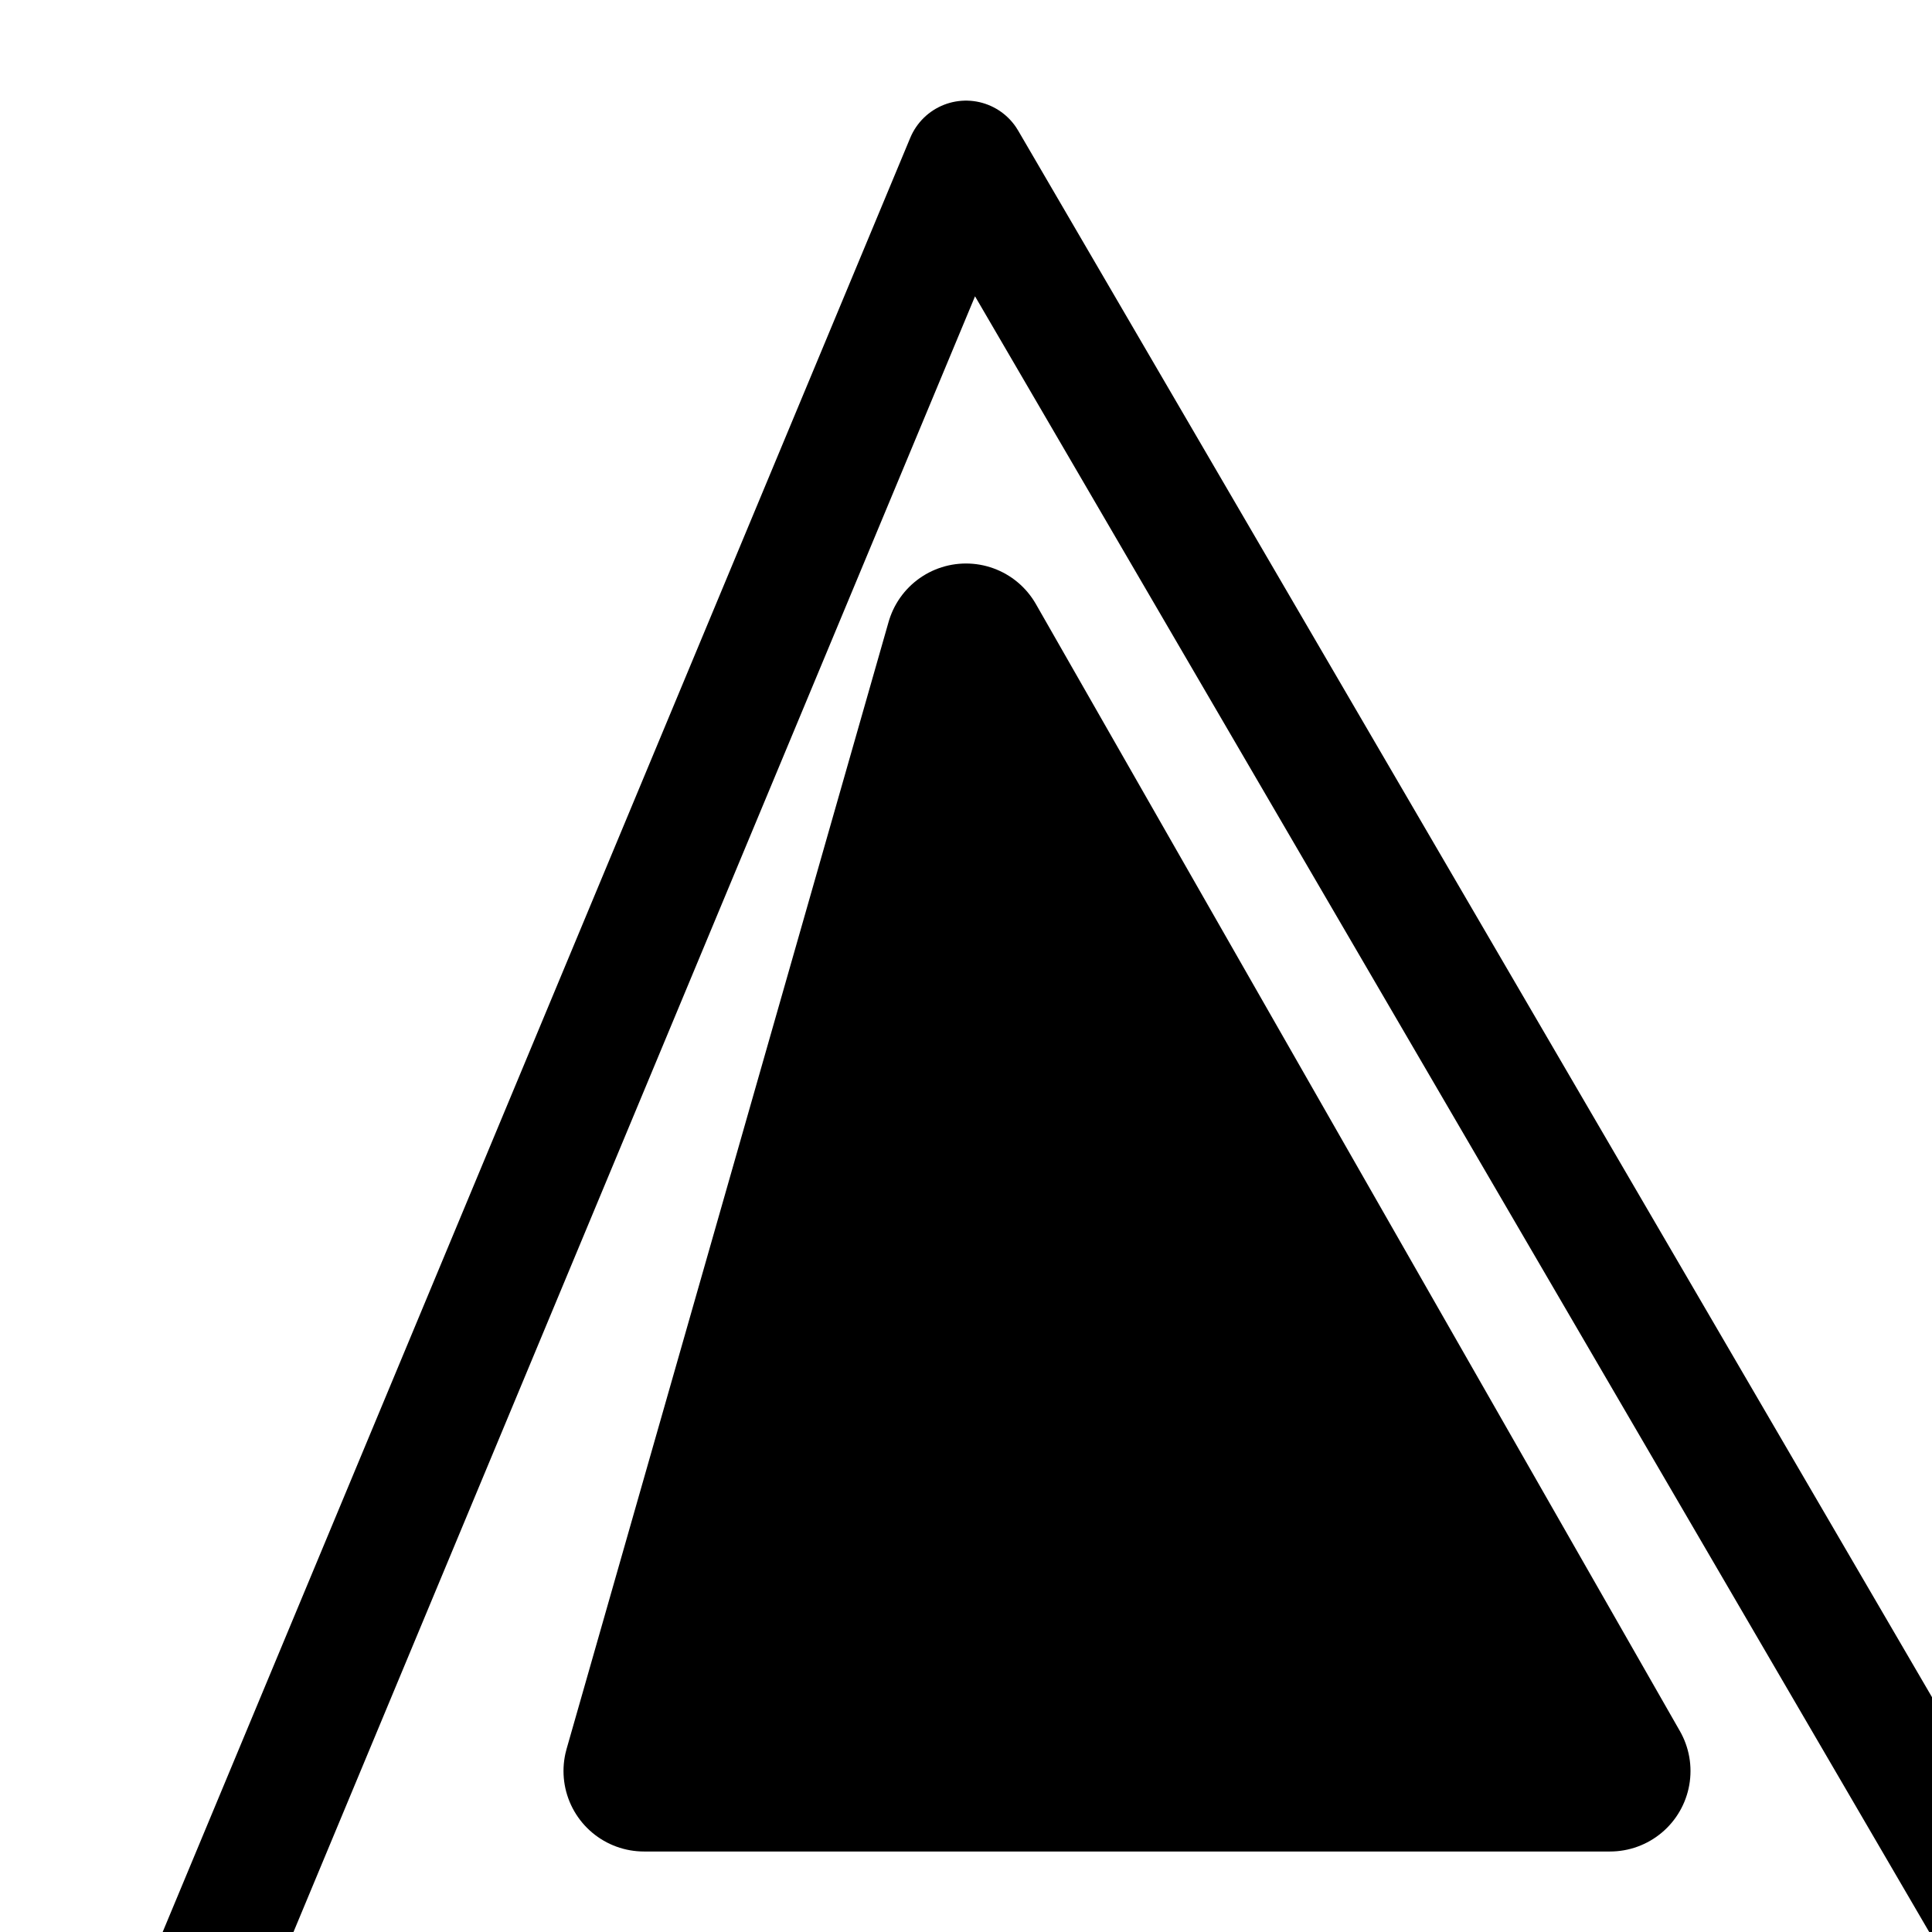
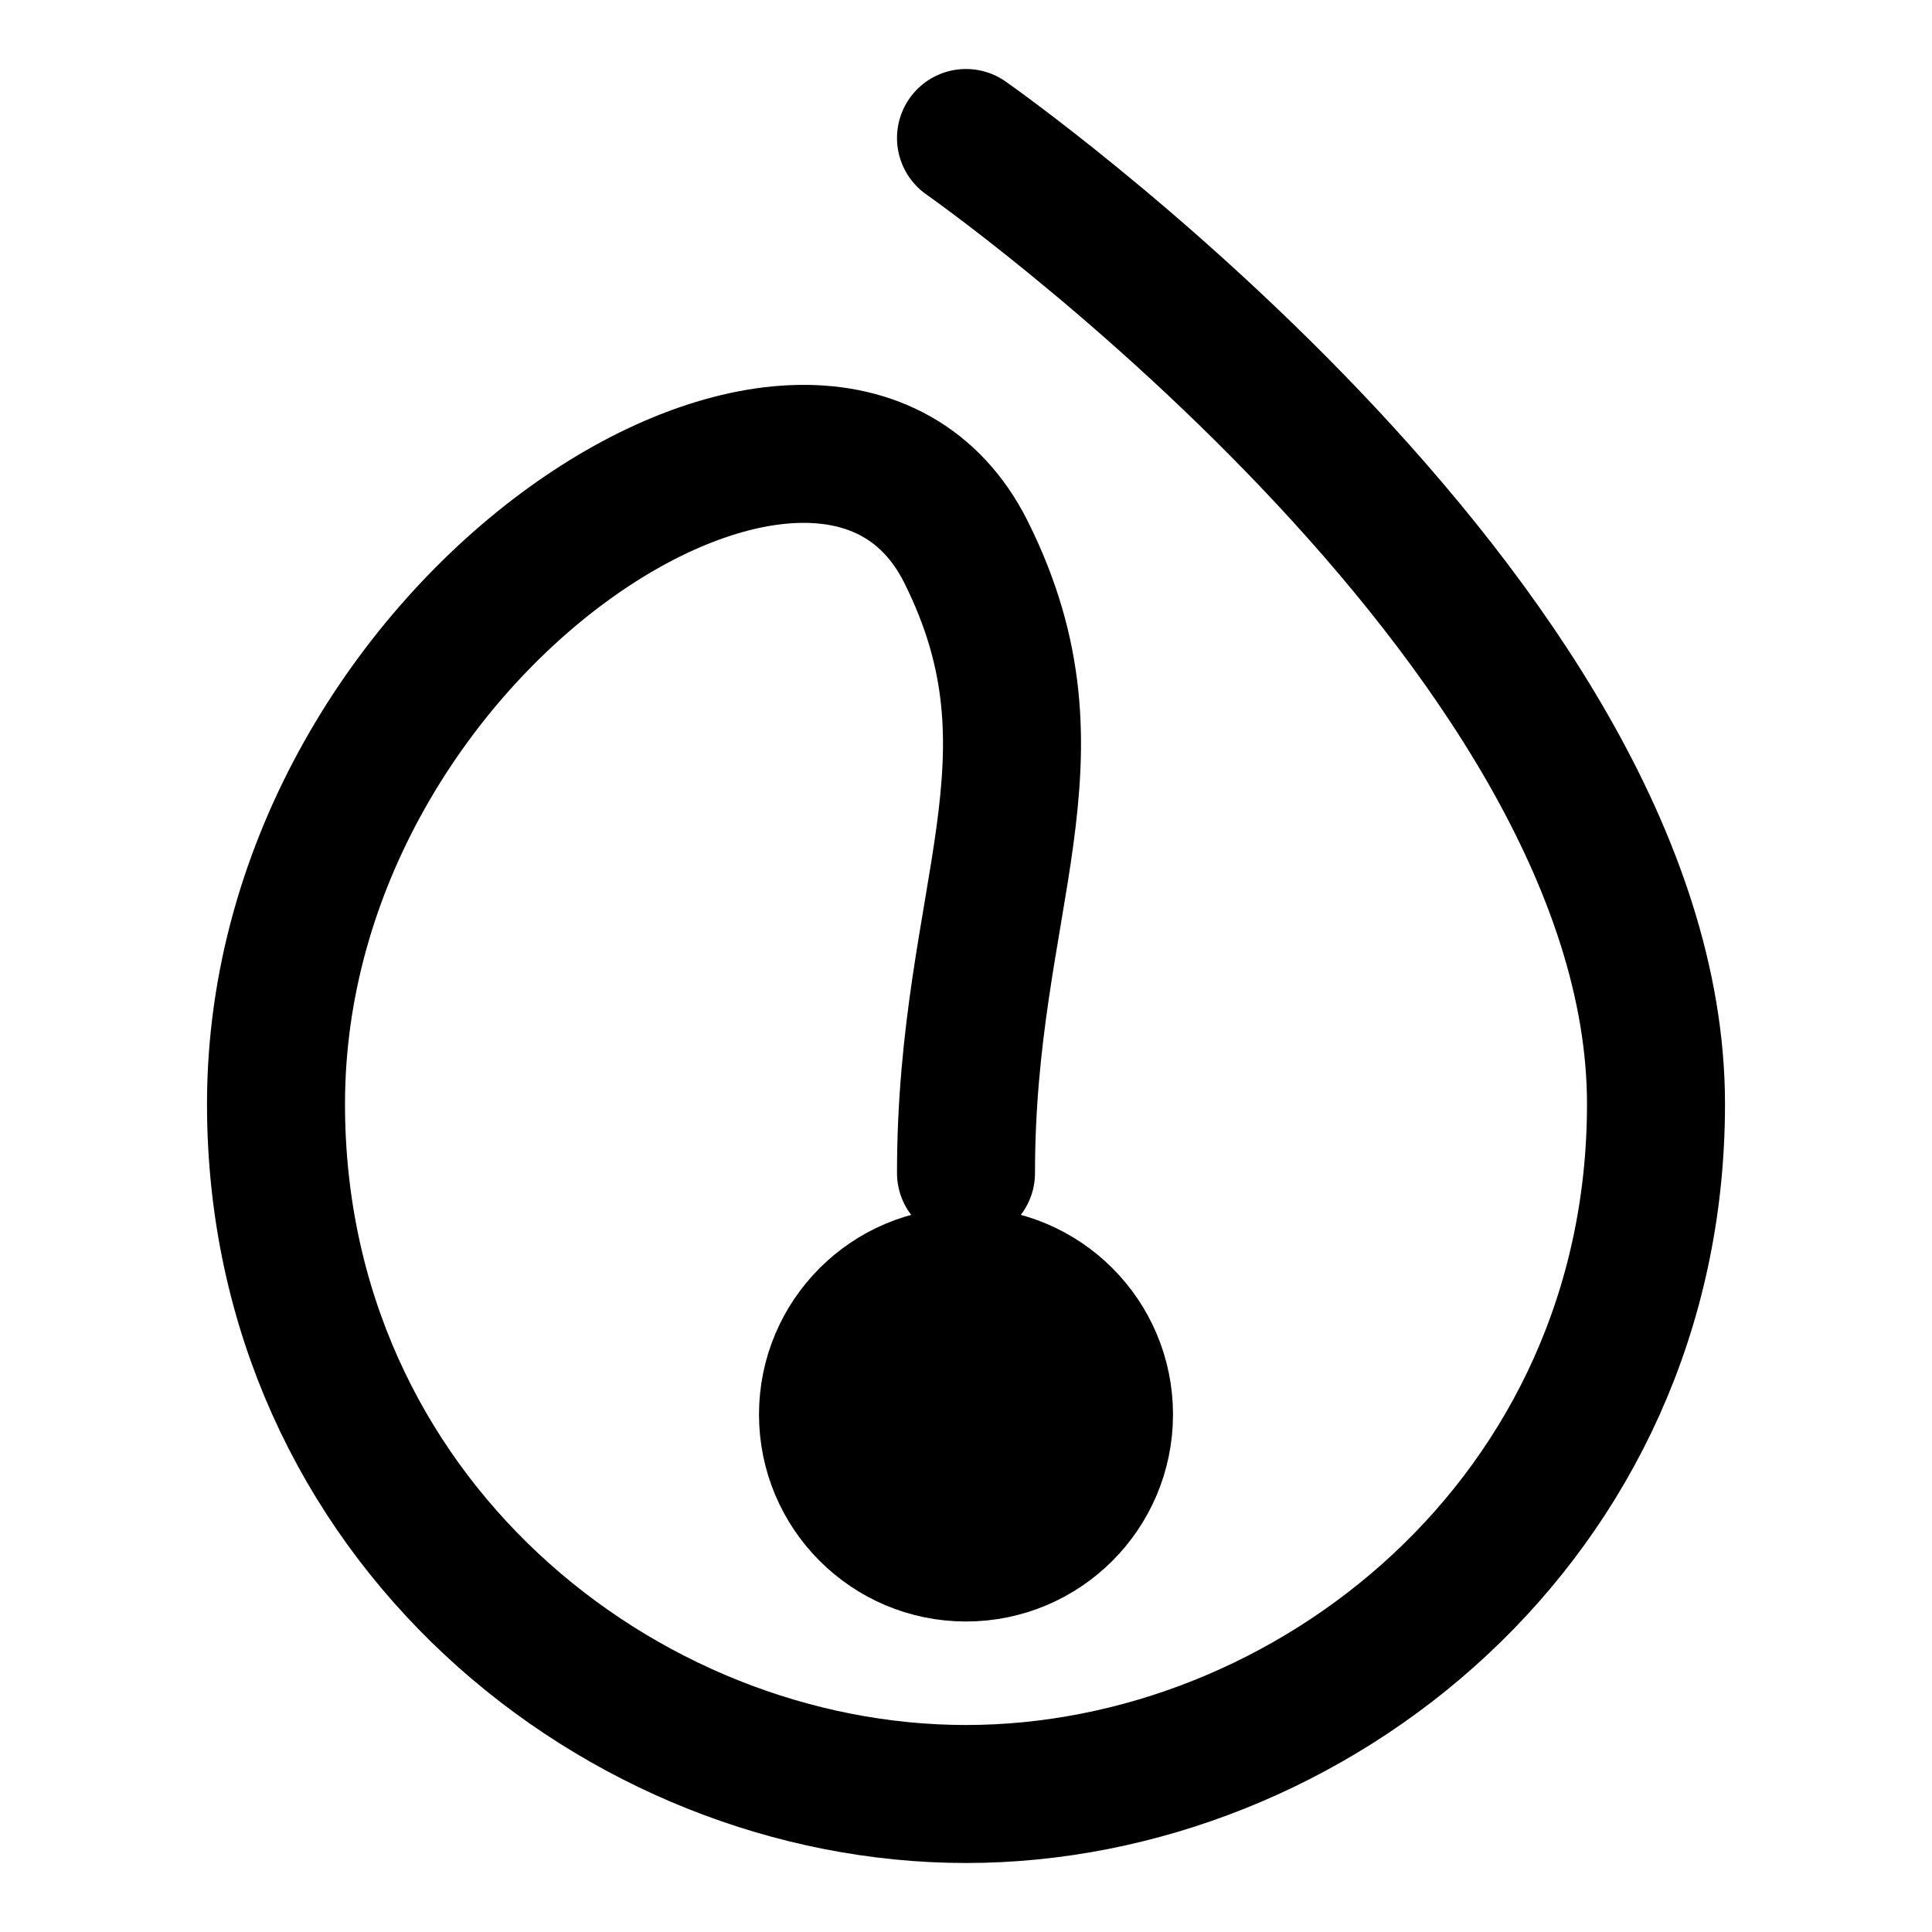
- <svg xmlns="http://www.w3.org/2000/svg" width="24" height="24" viewBox="0 0 24 24" fill="none" stroke="currentColor" stroke-width="2" stroke-linecap="round" stroke-linejoin="round">
-   <polygon points="12,2 26,26 2,26" fill="none" stroke="currentColor" stroke-width="1.5" />
-   <polygon points="12,8 20,22 8,22" fill="currentColor" />
+ <svg xmlns="http://www.w3.org/2000/svg" width="24" height="24" viewBox="0 0 28 28" fill="none" stroke="#000" stroke-width="2" stroke-linecap="round" stroke-linejoin="round" role="img" aria-label="Ichorai Logo">
+   <path d="M14 2 C 14 2, 24 9, 24 16 C 24 22, 19 26, 14 26 C 9 26, 4 22, 4 16 C 4 9, 12 4, 14 8 C 15.5 11, 14 13, 14 17" stroke="#000" stroke-width="2" stroke-linecap="round" stroke-linejoin="round" />
+   <circle cx="14" cy="20.5" r="2" fill="#000" />
</svg>
